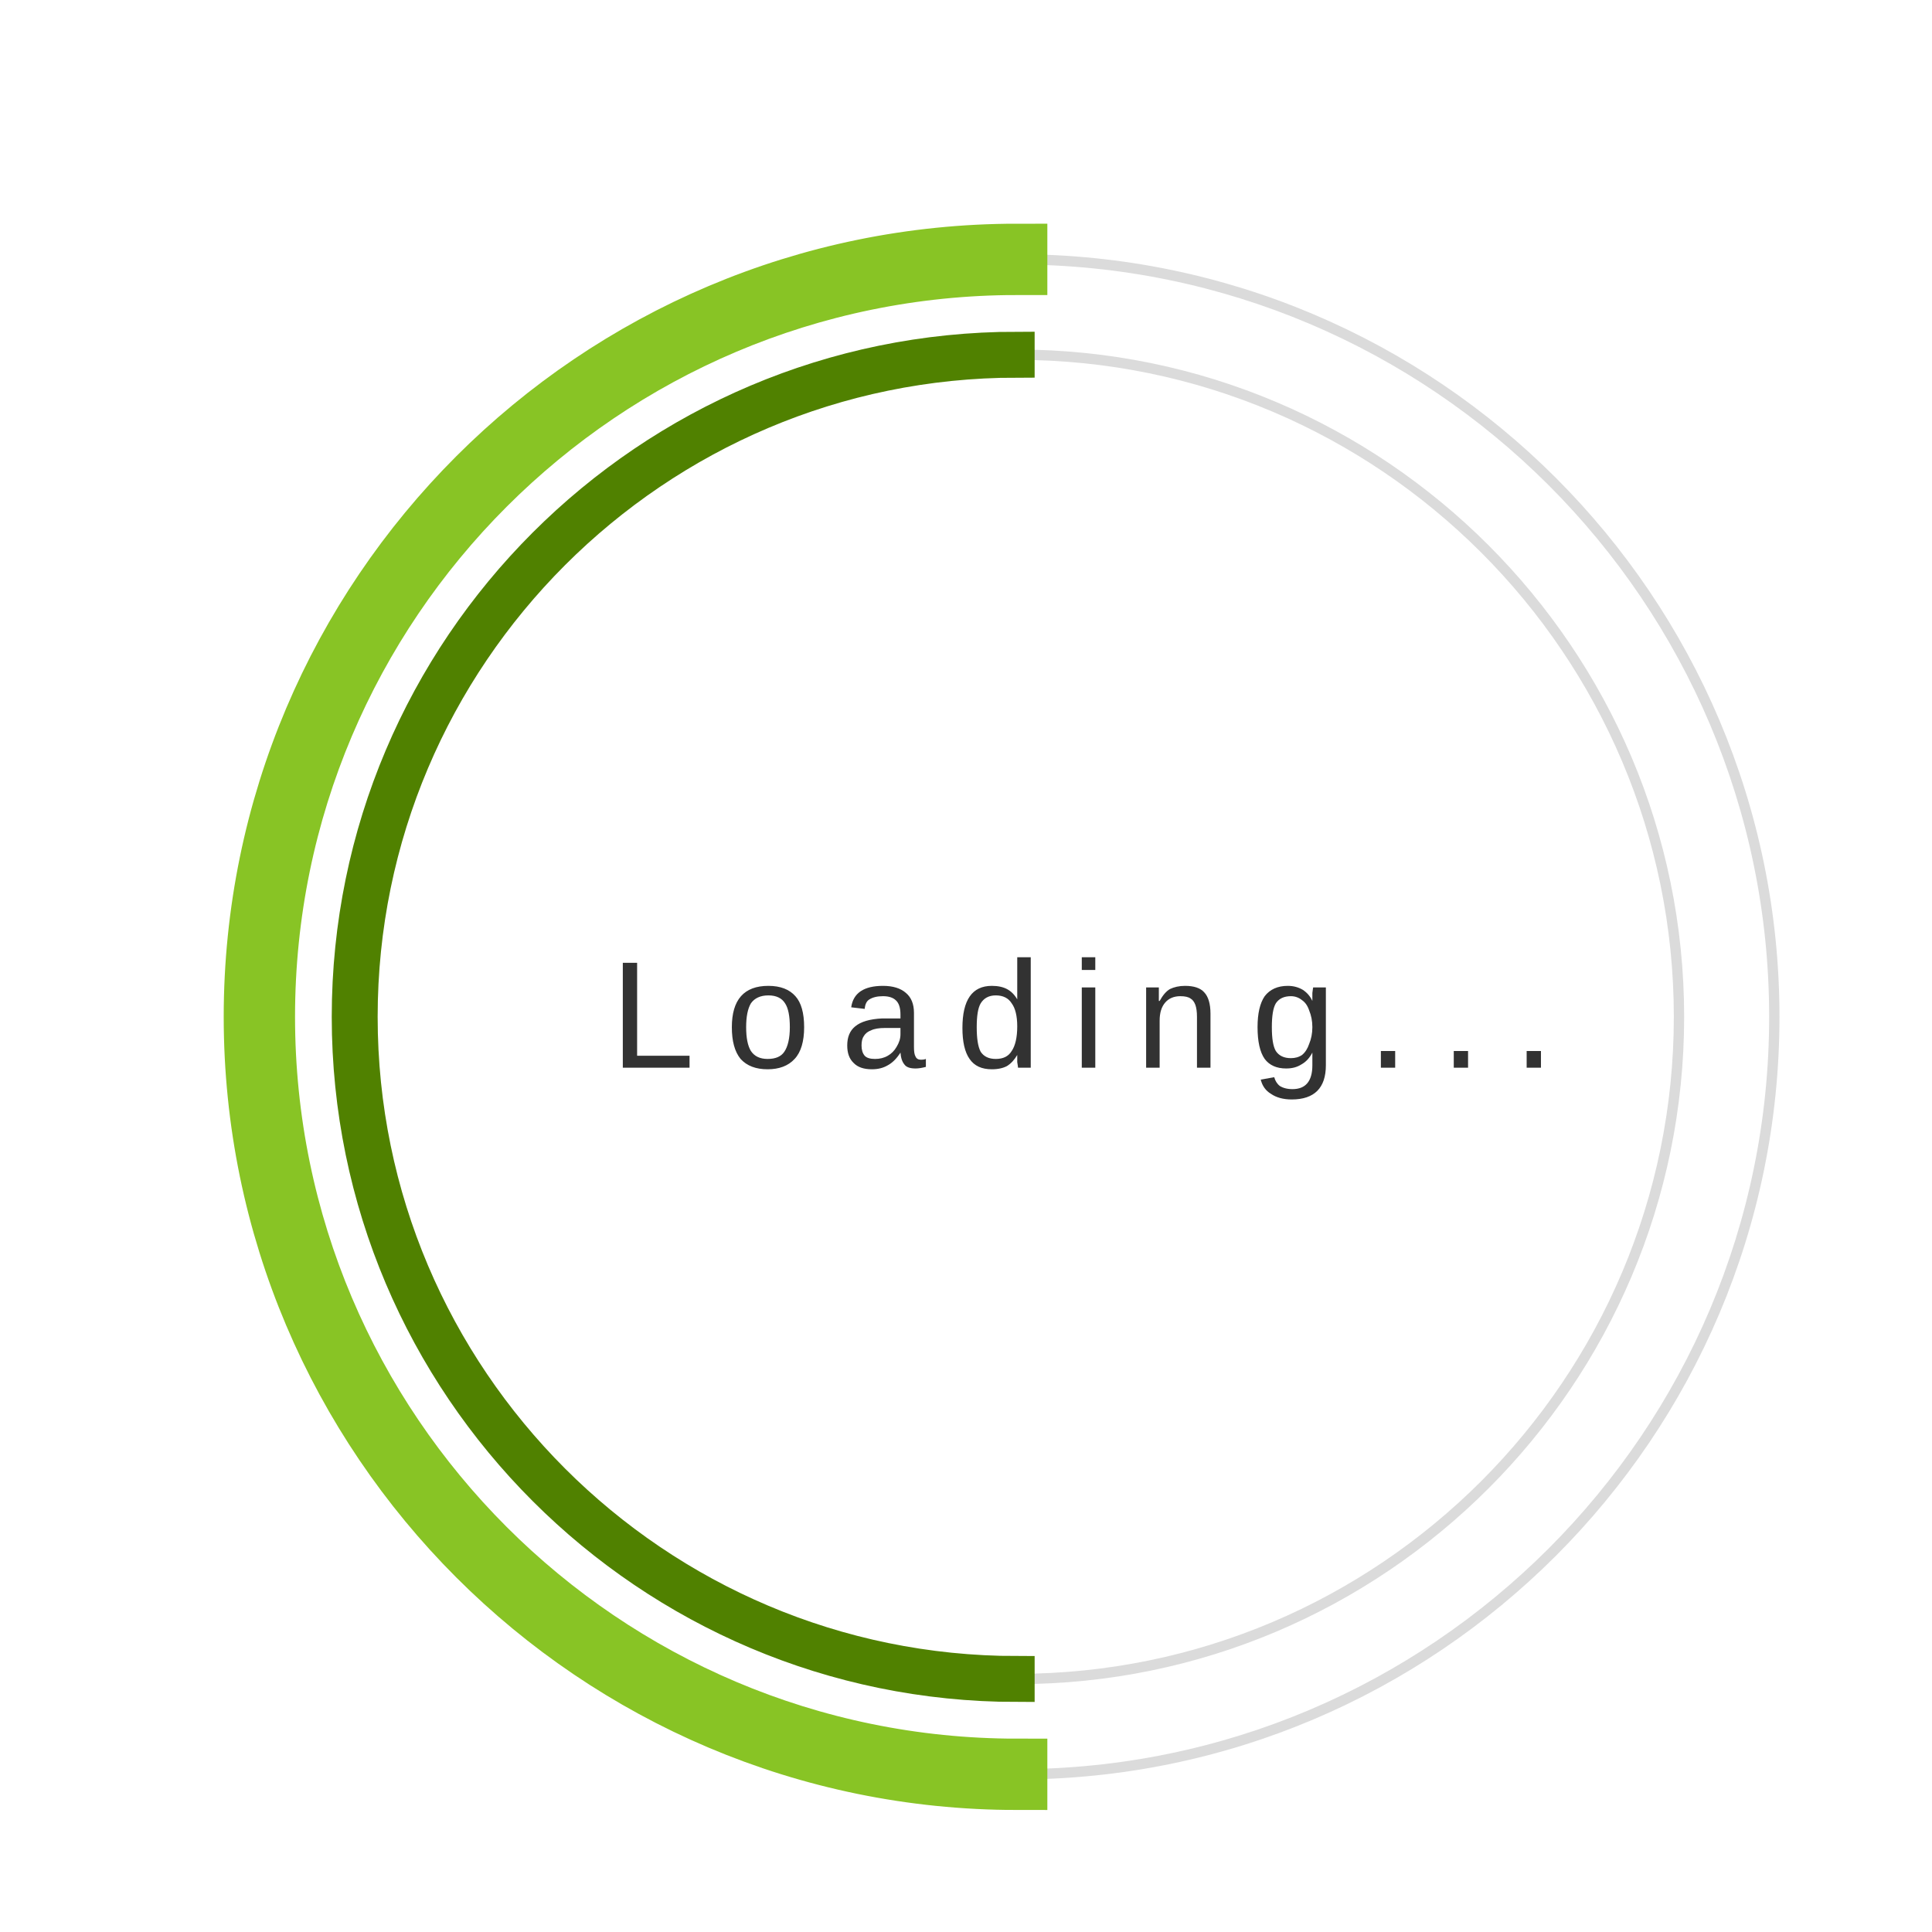
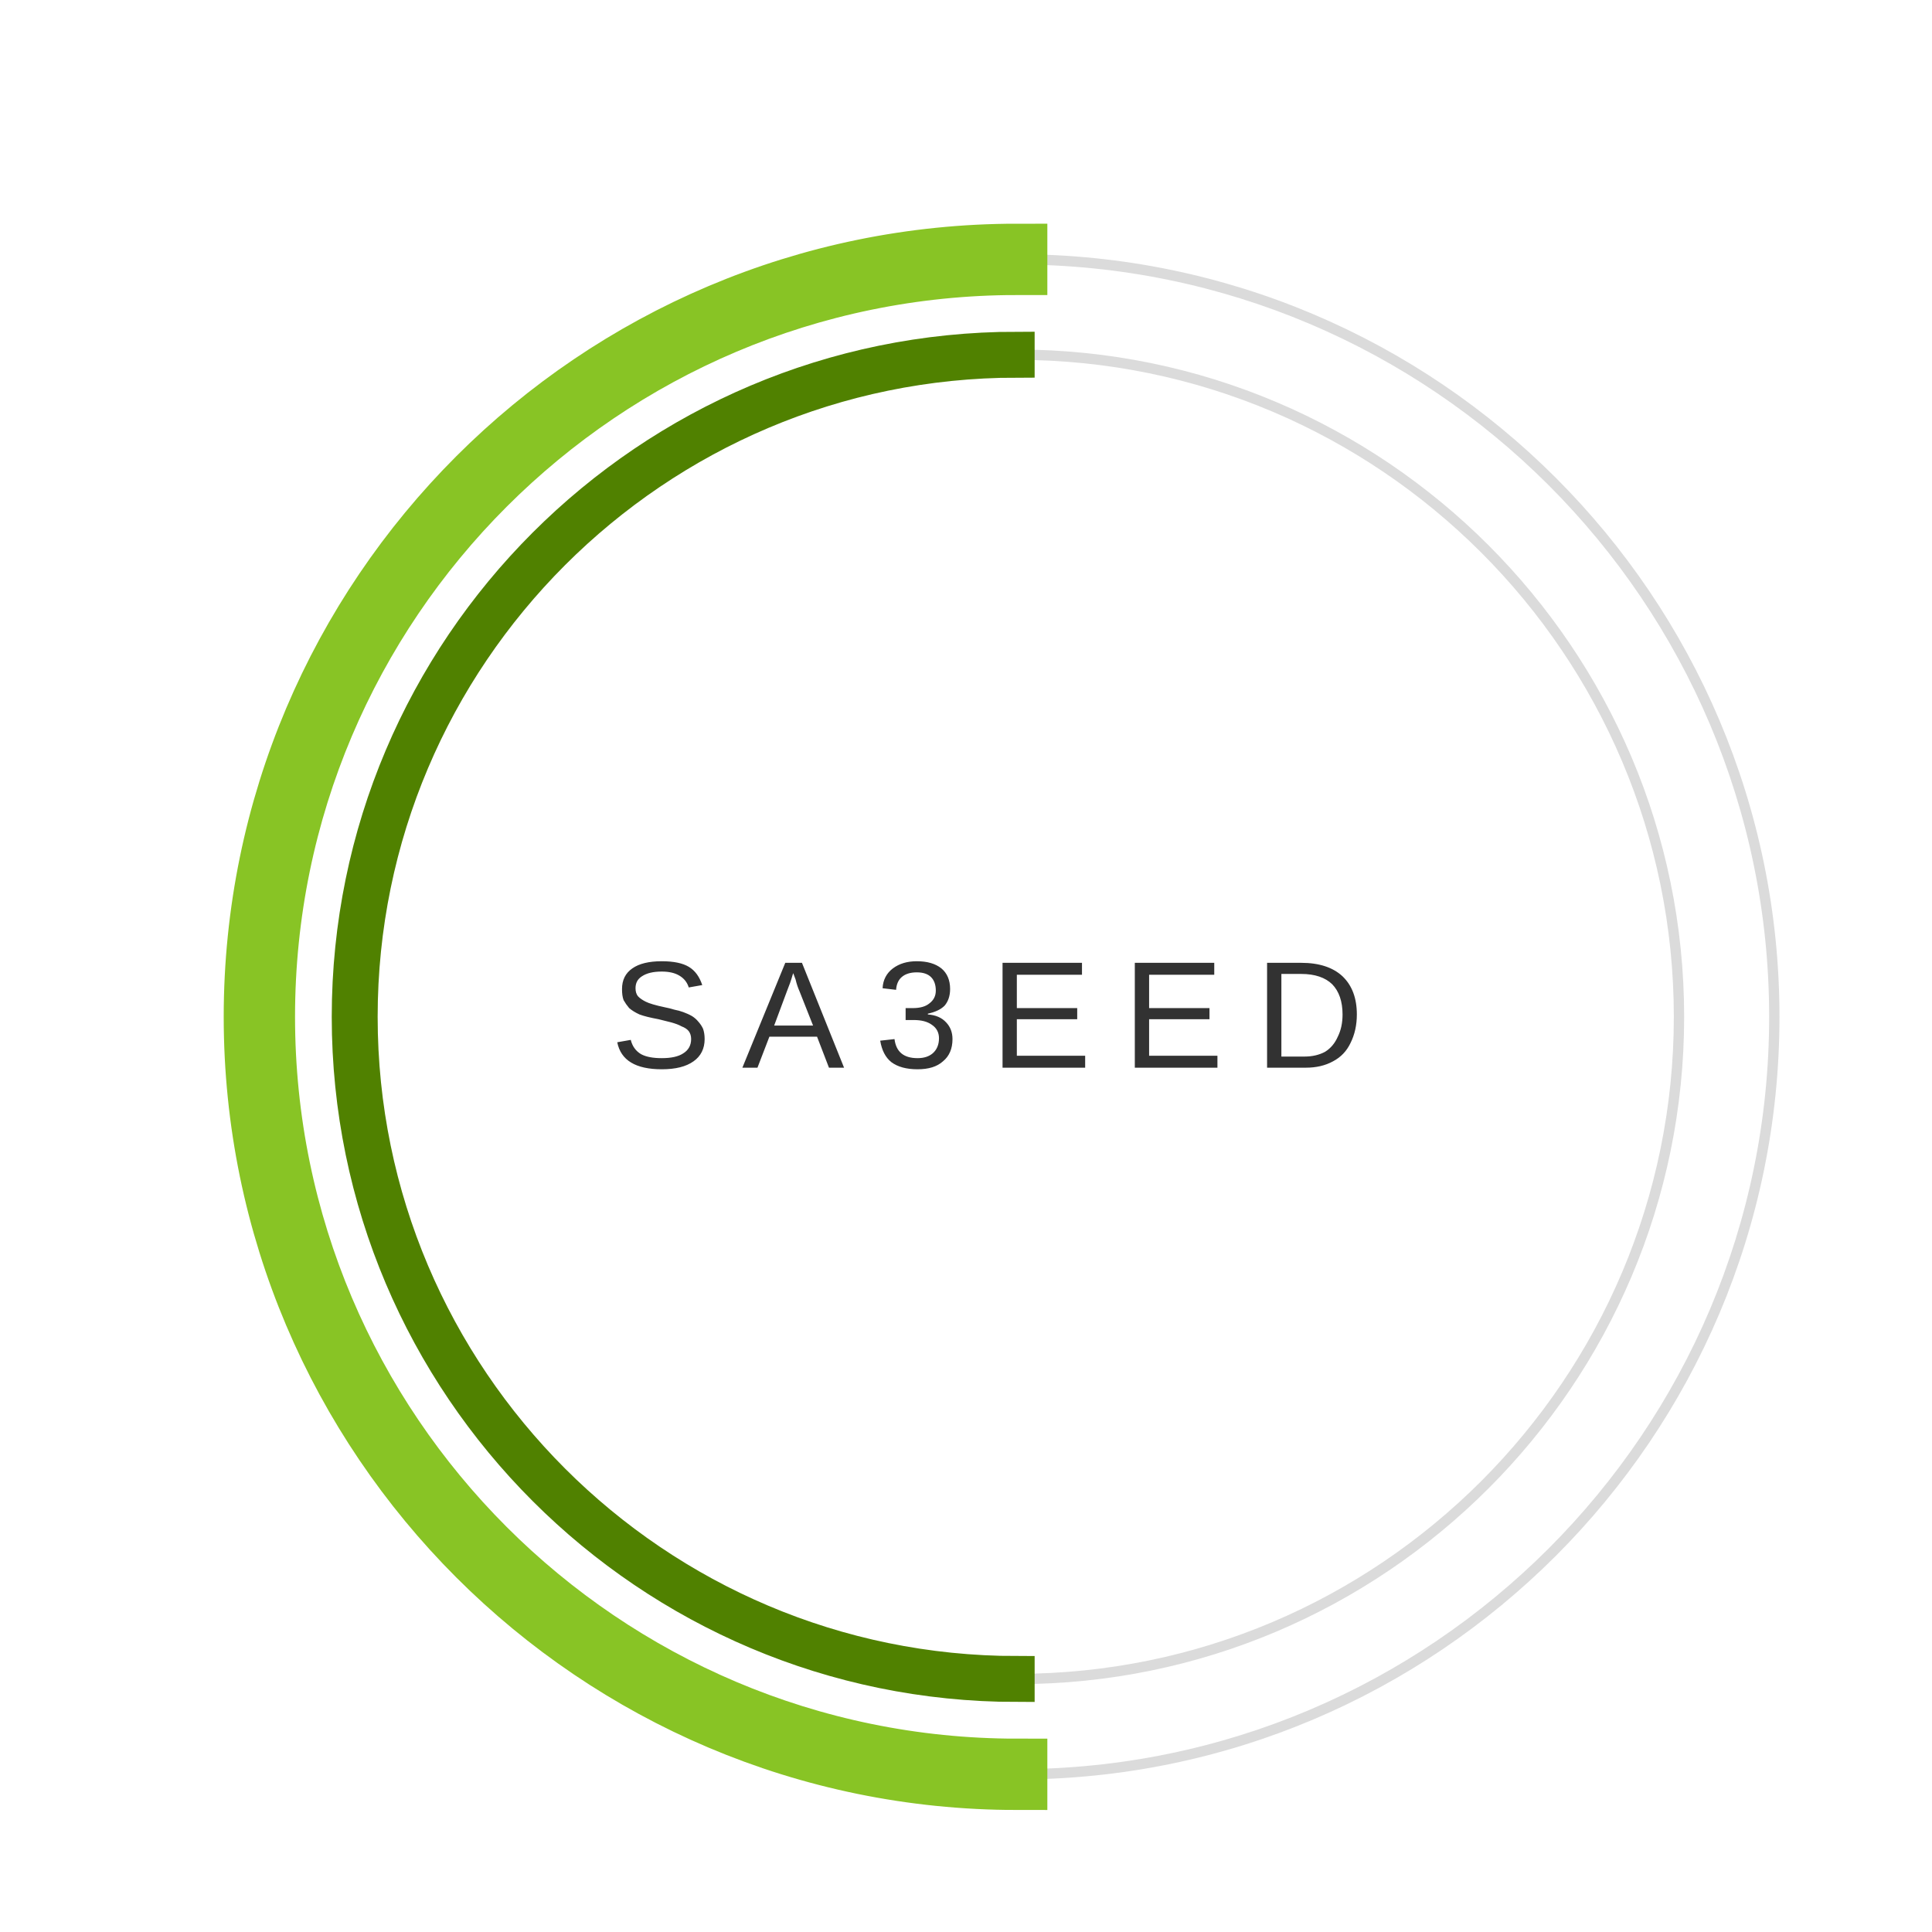
<svg xmlns="http://www.w3.org/2000/svg" version="1.1" id="dc-spinner" x="0px" y="0px" width="150" height="150" viewBox="0 0 38 38" preserveAspectRatio="xMinYMin meet">
-   <text x="12" y="21" font-family="arial" font-size="3px" style="letter-spacing:0.6" fill="#323232">Loading...
+   <text x="12" y="21" font-family="arial" font-size="3px" style="letter-spacing:0.6" fill="#323232">SA3EED
     <animate attributeName="opacity" values="0;1;0" dur="1.8s" repeatCount="indefinite" />
  </text>
  <path fill="#dbdbdb" d="M20,35c-8.271,0-15-6.729-15-15S11.729,5,20,5s15,6.729,15,15S28.271,35,20,35z M20,5.203     C11.841,5.203,5.203,11.841,5.203,20c0,8.159,6.638,14.797,14.797,14.797S34.797,28.159,34.797,20     C34.797,11.841,28.159,5.203,20,5.203z">
  </path>
  <path fill="#dbdbdb" d="M20,33.125c-7.237,0-13.125-5.888-13.125-13.125S12.763,6.875,20,6.875S33.125,12.763,33.125,20     S27.237,33.125,20,33.125z M20,7.078C12.875,7.078,7.078,12.875,7.078,20c0,7.125,5.797,12.922,12.922,12.922     S32.922,27.125,32.922,20C32.922,12.875,27.125,7.078,20,7.078z">
  </path>
  <path fill="#2AA198" stroke="#88c425" stroke-width="1.2" stroke-miterlimit="10" d="M5.203,20    c0-8.159,6.638-14.797,14.797-14.797V5C11.729,5,5,11.729,5,20s6.729,15,15,15v-0.203C11.841,34.797,5.203,28.159,5.203,20z">
    <animateTransform attributeName="transform" type="rotate" from="0 20 20" to="360 20 20" calcMode="spline" keySplines="0.4, 0, 0.2, 1" keyTimes="0;1" dur="2s" repeatCount="indefinite" />
  </path>
  <path fill="#859900" stroke="#508100" stroke-width="0.7" stroke-miterlimit="10" d="M7.078,20   c0-7.125,5.797-12.922,12.922-12.922V6.875C12.763,6.875,6.875,12.763,6.875,20S12.763,33.125,20,33.125v-0.203   C12.875,32.922,7.078,27.125,7.078,20z">
    <animateTransform attributeName="transform" type="rotate" from="0 20 20" to="360 20 20" dur="1.8s" repeatCount="indefinite" />
  </path>
</svg>
